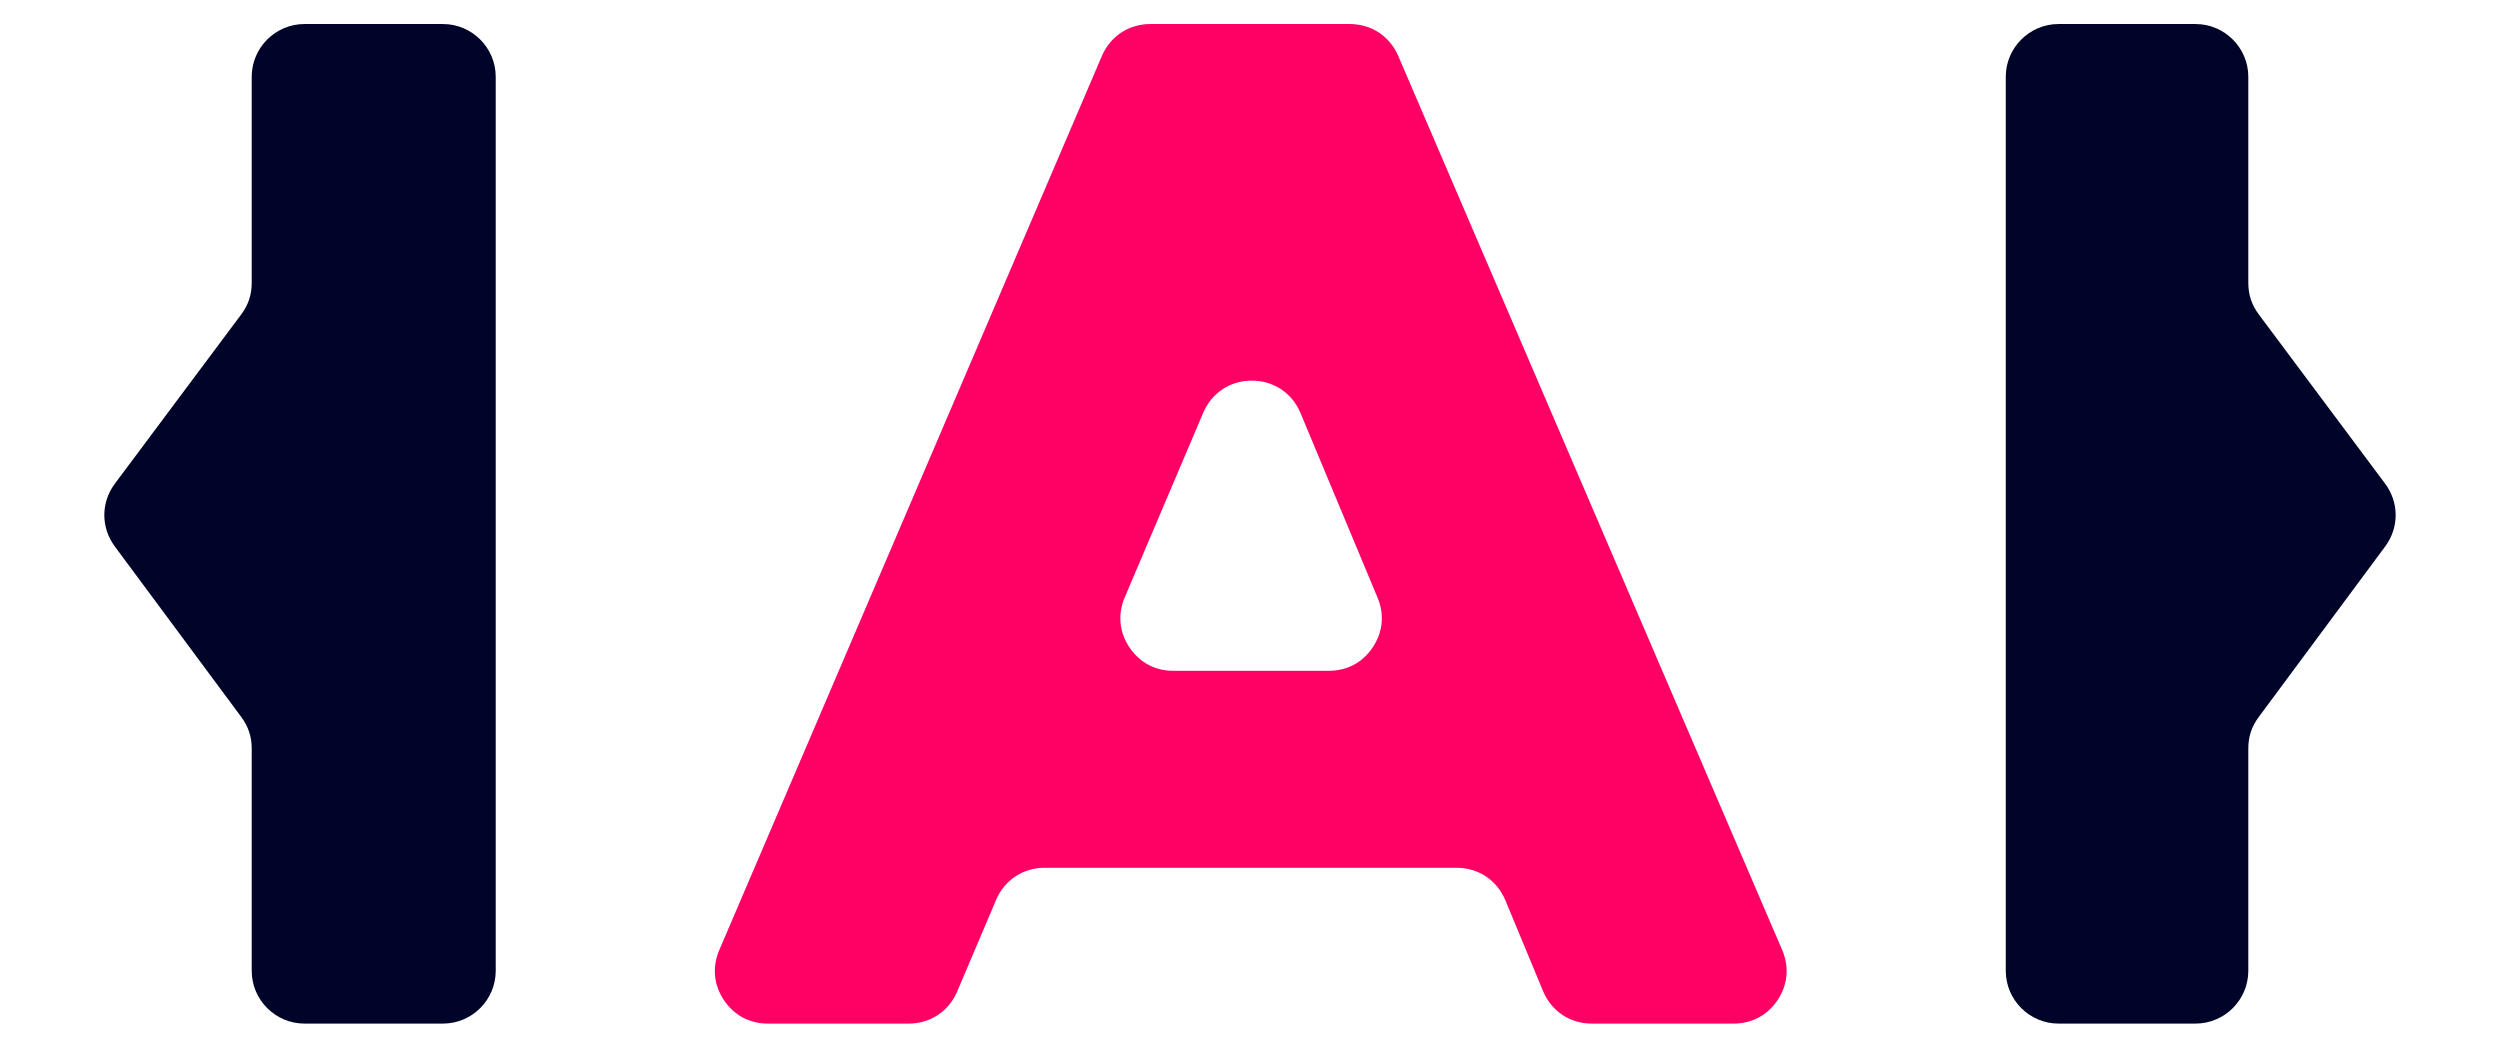
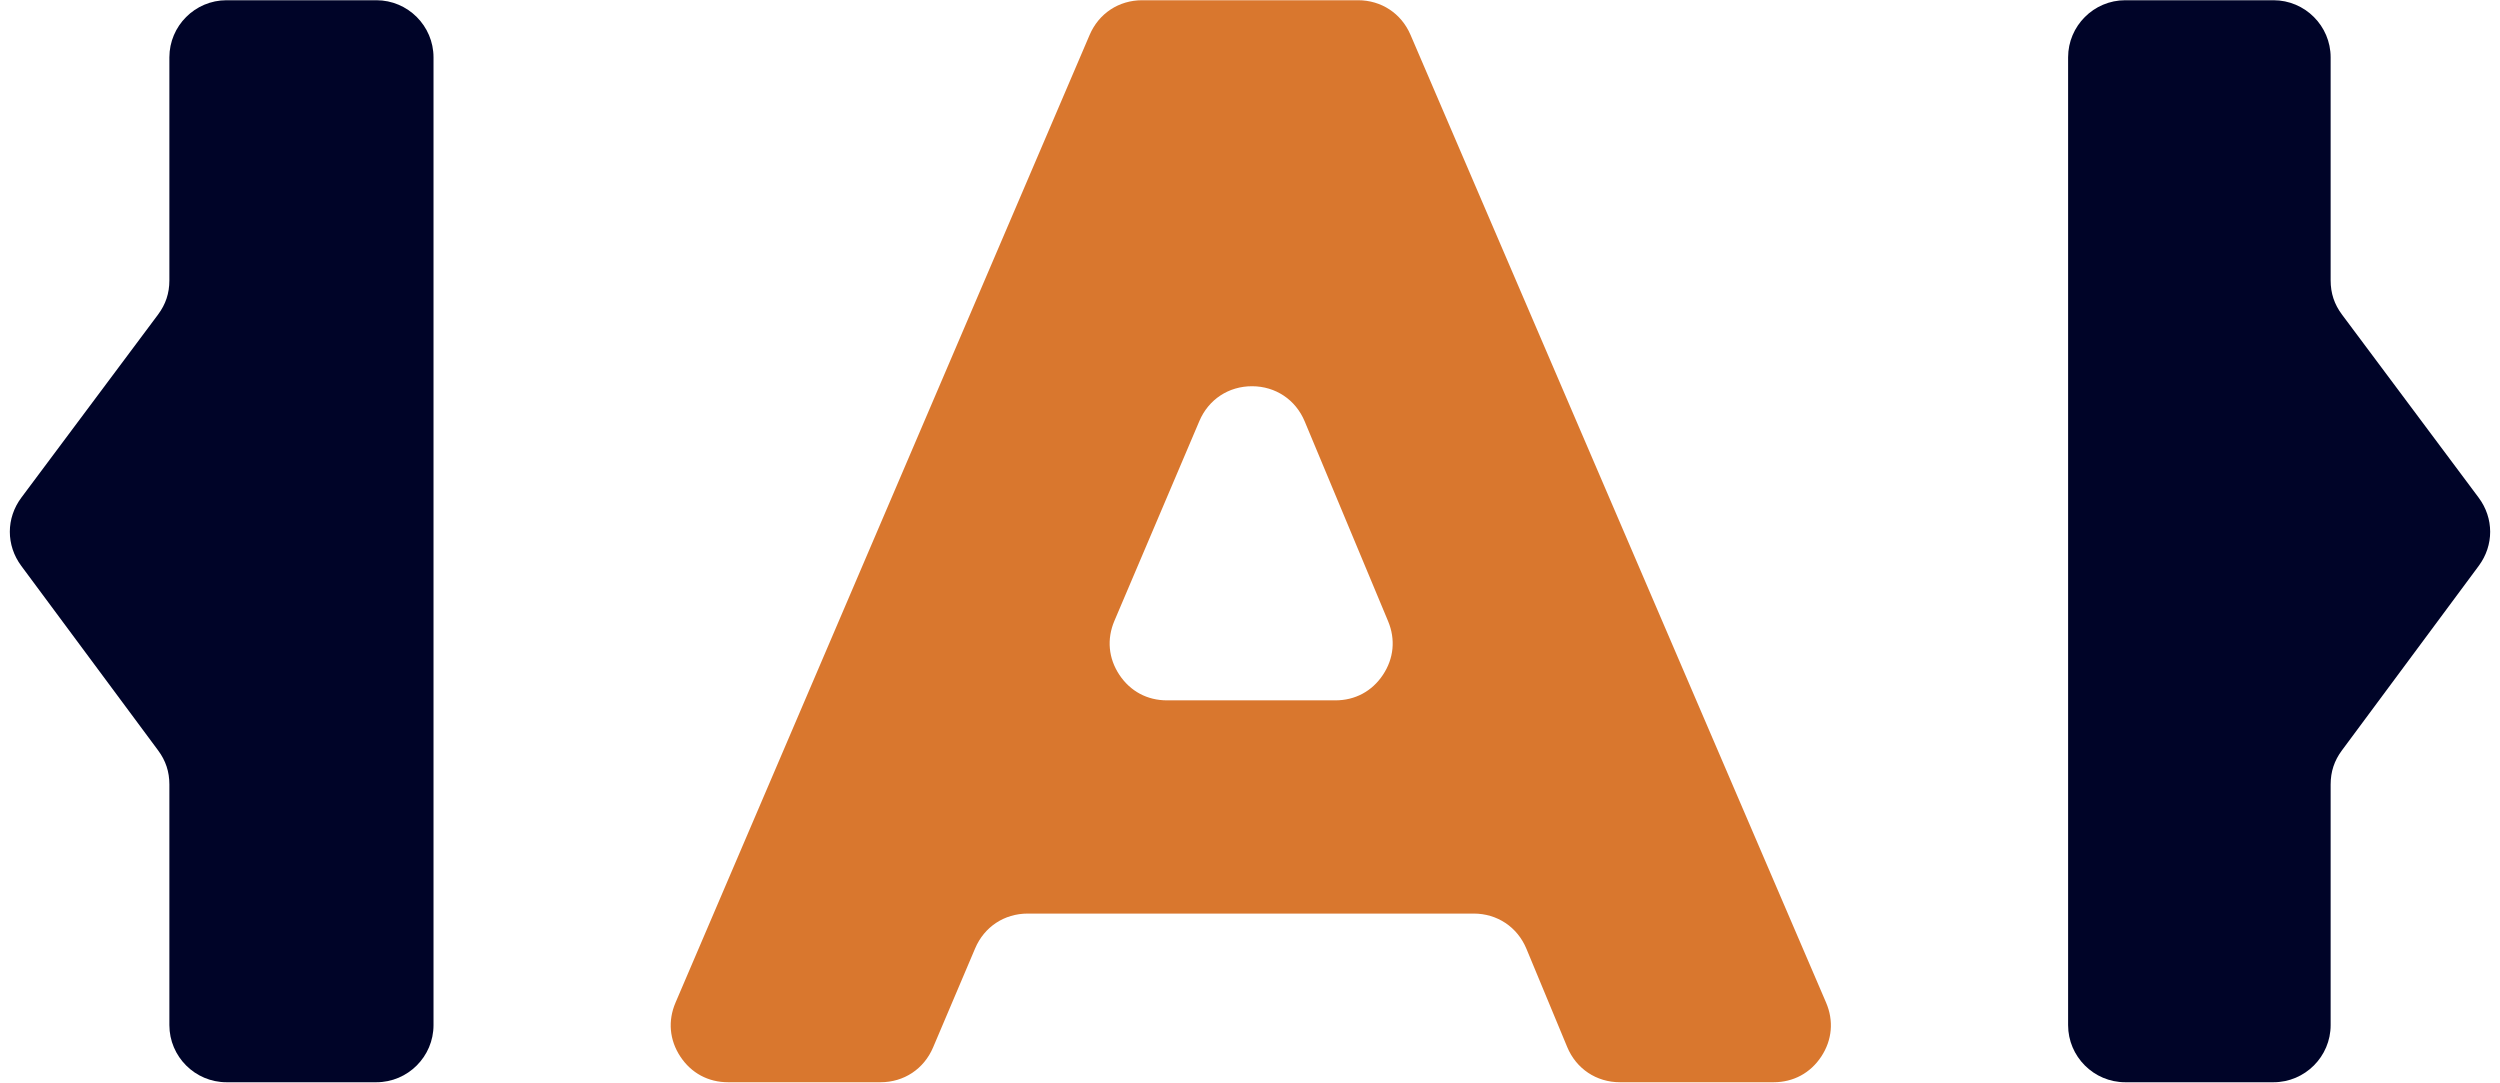
- <svg xmlns="http://www.w3.org/2000/svg" xml:space="preserve" width="210mm" height="88mm" version="1.1" style="shape-rendering:geometricPrecision; text-rendering:geometricPrecision; image-rendering:optimizeQuality; fill-rule:evenodd; clip-rule:evenodd" viewBox="0 0 21000 8800">
+ <svg xmlns="http://www.w3.org/2000/svg" xml:space="preserve" width="194mm" height="84mm" version="1.1" style="shape-rendering:geometricPrecision; text-rendering:geometricPrecision; image-rendering:optimizeQuality; fill-rule:evenodd; clip-rule:evenodd" viewBox="0 0 19400 8400">
  <defs>
    <style type="text/css">
   
    .fil0 {fill:#000428;fill-rule:nonzero}
-     .fil1 {fill:#FF0065;fill-rule:nonzero}
+     .fil1 {fill:#D9772E;fill-rule:nonzero}
   
  </style>
    <mask id="id0">
-       <radialGradient id="id1" gradientUnits="userSpaceOnUse" cx="5810.2" cy="443.32" r="798.78" fx="5810.2" fy="443.32">
+       <radialGradient id="id1" gradientUnits="userSpaceOnUse" cx="5010.2" cy="243.32" r="798.78" fx="5010.2" fy="243.32">
        <stop offset="0" style="stop-opacity:1; stop-color:white" />
        <stop offset="1" style="stop-opacity:0; stop-color:white" />
      </radialGradient>
-       <rect style="fill:url(#id1)" x="6004.71" y="201.83" width="9003.05" height="8396.36" />
+       <rect style="fill:url(#id1)" x="5204.71" y="1.83" width="9003.05" height="8396.36" />
    </mask>
  </defs>
  <g id="Layer_x0020_1">
-     <path class="fil0" d="M18885.79 2375.95l0 -1730.78c0,-244.13 -199.21,-443.34 -443.34,-443.34l-1150.65 0c-244.13,0 -443.34,199.21 -443.34,443.34l0 7509.68c0,244.13 199.21,443.34 443.34,443.34l1150.65 0c244.13,0 443.34,-199.21 443.34,-443.34l0 -1867.43c0,-99.17 28.14,-184.48 87.21,-264.11l1062.12 -1432.4c118.42,-159.69 118.13,-369.84 -0.87,-529.24l-1060.38 -1420.44c-59.64,-79.92 -88.08,-165.53 -88.08,-265.28z" />
-     <path class="fil0" d="M3720.75 201.83l-1163.04 0c-244.13,0 -443.35,199.21 -443.35,443.34l0 1730.78c0,99.75 -28.43,185.36 -88.08,265.28l-1060.52 1420.29c-119,159.4 -119.29,369.55 -0.88,529.39l1062.27 1432.4c59.07,79.63 87.21,164.94 87.21,264.11l0 1867.43c0,244.13 199.22,443.34 443.35,443.34l1163.04 0c244.13,0 443.34,-199.21 443.34,-443.34l0 -7509.68c0,-244.13 -199.21,-443.34 -443.34,-443.34z" />
-     <path class="fil1" d="M13370.99 8598.19l1191.92 0c153.56,0 285.69,-71.17 370.27,-199.36 84.44,-128.33 97.71,-277.81 37.05,-418.98l-3224.73 -7509.54c-71.46,-166.4 -226.19,-268.48 -407.32,-268.48l-1674.93 0c-181.27,0 -336.29,102.23 -407.61,268.92l-3213.64 7509.68c-60.38,141.17 -47.11,290.5 37.48,418.55 84.58,128.19 216.56,199.21 370.13,199.21l1183.02 0c181.71,0 337.03,-102.81 408.05,-270.09l326.38 -768.7c71.02,-167.27 226.34,-270.09 408.05,-270.09l3460.54 0c183.03,0 339.37,104.42 409.51,273.44l316.32 762c70.15,169.02 226.48,273.44 409.51,273.44zm-3923.28 -3580.27l659.47 -1550.82c71.31,-167.72 227.21,-270.38 409.36,-269.95 182.29,0.59 337.61,104.42 407.76,272.57l647.36 1550.97c58.92,141.02 44.48,289.34 -40.25,416.5 -84.73,127.32 -216.13,197.61 -368.96,197.61l-1306.69 0c-153.42,0 -285.26,-70.87 -369.84,-198.77 -84.59,-127.9 -98.15,-276.94 -38.21,-418.11z" />
-     <path class="fil0" style="mask:url(#id0)" d="M13370.99 8598.19l1191.92 0c153.56,0 285.69,-71.17 370.27,-199.36 84.44,-128.33 97.71,-277.81 37.05,-418.98l-3224.73 -7509.54c-71.46,-166.4 -226.19,-268.48 -407.32,-268.48l-1674.93 0c-181.27,0 -336.29,102.23 -407.61,268.92l-3213.64 7509.68c-60.38,141.17 -47.11,290.5 37.48,418.55 84.58,128.19 216.56,199.21 370.13,199.21l1183.02 0c181.71,0 337.03,-102.81 408.05,-270.09l326.38 -768.7c71.02,-167.27 226.34,-270.09 408.05,-270.09l3460.54 0c183.03,0 339.37,104.42 409.51,273.44l316.32 762c70.15,169.02 226.48,273.44 409.51,273.44zm-3923.28 -3580.27l659.47 -1550.82c71.31,-167.72 227.21,-270.38 409.36,-269.95 182.29,0.59 337.61,104.42 407.76,272.57l647.36 1550.97c58.92,141.02 44.48,289.34 -40.25,416.5 -84.73,127.32 -216.13,197.61 -368.96,197.61l-1306.69 0c-153.42,0 -285.26,-70.87 -369.84,-198.77 -84.59,-127.9 -98.15,-276.94 -38.21,-418.11z" />
+     <path class="fil0" d="M18085.79 2175.95l0 -1730.78c0,-244.13 -199.21,-443.34 -443.34,-443.34l-1150.65 0c-244.13,0 -443.34,199.21 -443.34,443.34l0 7509.68c0,244.13 199.21,443.34 443.34,443.34l1150.65 0c244.13,0 443.34,-199.21 443.34,-443.34l0 -1867.43c0,-99.17 28.14,-184.48 87.21,-264.11l1062.12 -1432.4c118.42,-159.69 118.13,-369.84 -0.87,-529.24l-1060.38 -1420.44c-59.64,-79.92 -88.08,-165.53 -88.08,-265.28z" />
+     <path class="fil0" d="M2920.75 1.83l-1163.04 0c-244.13,0 -443.35,199.21 -443.35,443.34l0 1730.78c0,99.75 -28.43,185.36 -88.08,265.28l-1060.52 1420.29c-119,159.4 -119.29,369.55 -0.88,529.39l1062.27 1432.4c59.07,79.63 87.21,164.94 87.21,264.11l0 1867.43c0,244.13 199.22,443.34 443.35,443.34l1163.04 0c244.13,0 443.34,-199.21 443.34,-443.34l0 -7509.68c0,-244.13 -199.21,-443.34 -443.34,-443.34z" />
+     <path class="fil1" d="M12570.99 8398.19l1191.92 0c153.56,0 285.69,-71.17 370.27,-199.36 84.44,-128.33 97.71,-277.81 37.05,-418.98l-3224.73 -7509.54c-71.46,-166.4 -226.19,-268.48 -407.32,-268.48l-1674.93 0c-181.27,0 -336.29,102.23 -407.61,268.92l-3213.64 7509.68c-60.38,141.17 -47.11,290.5 37.48,418.55 84.58,128.19 216.56,199.21 370.13,199.21l1183.02 0c181.71,0 337.03,-102.81 408.05,-270.09l326.38 -768.7c71.02,-167.27 226.34,-270.09 408.05,-270.09l3460.54 0c183.03,0 339.37,104.42 409.51,273.44l316.32 762c70.15,169.02 226.48,273.44 409.51,273.44zm-3923.28 -3580.27l659.47 -1550.82c71.31,-167.72 227.21,-270.38 409.36,-269.95 182.29,0.59 337.61,104.42 407.76,272.57l647.36 1550.97c58.92,141.02 44.48,289.34 -40.25,416.5 -84.73,127.32 -216.13,197.61 -368.96,197.61l-1306.69 0c-153.42,0 -285.26,-70.87 -369.84,-198.77 -84.59,-127.9 -98.15,-276.94 -38.21,-418.11z" />
+     <path class="fil0" style="mask:url(#id0)" d="M12570.99 8398.19l1191.92 0c153.56,0 285.69,-71.17 370.27,-199.36 84.44,-128.33 97.71,-277.81 37.05,-418.98l-3224.73 -7509.54c-71.46,-166.4 -226.19,-268.48 -407.32,-268.48l-1674.93 0c-181.27,0 -336.29,102.23 -407.61,268.92l-3213.64 7509.68c-60.38,141.17 -47.11,290.5 37.48,418.55 84.58,128.19 216.56,199.21 370.13,199.21l1183.02 0c181.71,0 337.03,-102.81 408.05,-270.09l326.38 -768.7c71.02,-167.27 226.34,-270.09 408.05,-270.09l3460.54 0c183.03,0 339.37,104.42 409.51,273.44l316.32 762c70.15,169.02 226.48,273.44 409.51,273.44zm-3923.28 -3580.27l659.47 -1550.82c71.31,-167.72 227.21,-270.38 409.36,-269.95 182.29,0.59 337.61,104.42 407.76,272.57l647.36 1550.97c58.92,141.02 44.48,289.34 -40.25,416.5 -84.73,127.32 -216.13,197.61 -368.96,197.61l-1306.69 0c-153.42,0 -285.26,-70.87 -369.84,-198.77 -84.59,-127.9 -98.15,-276.94 -38.21,-418.11z" />
  </g>
</svg>
